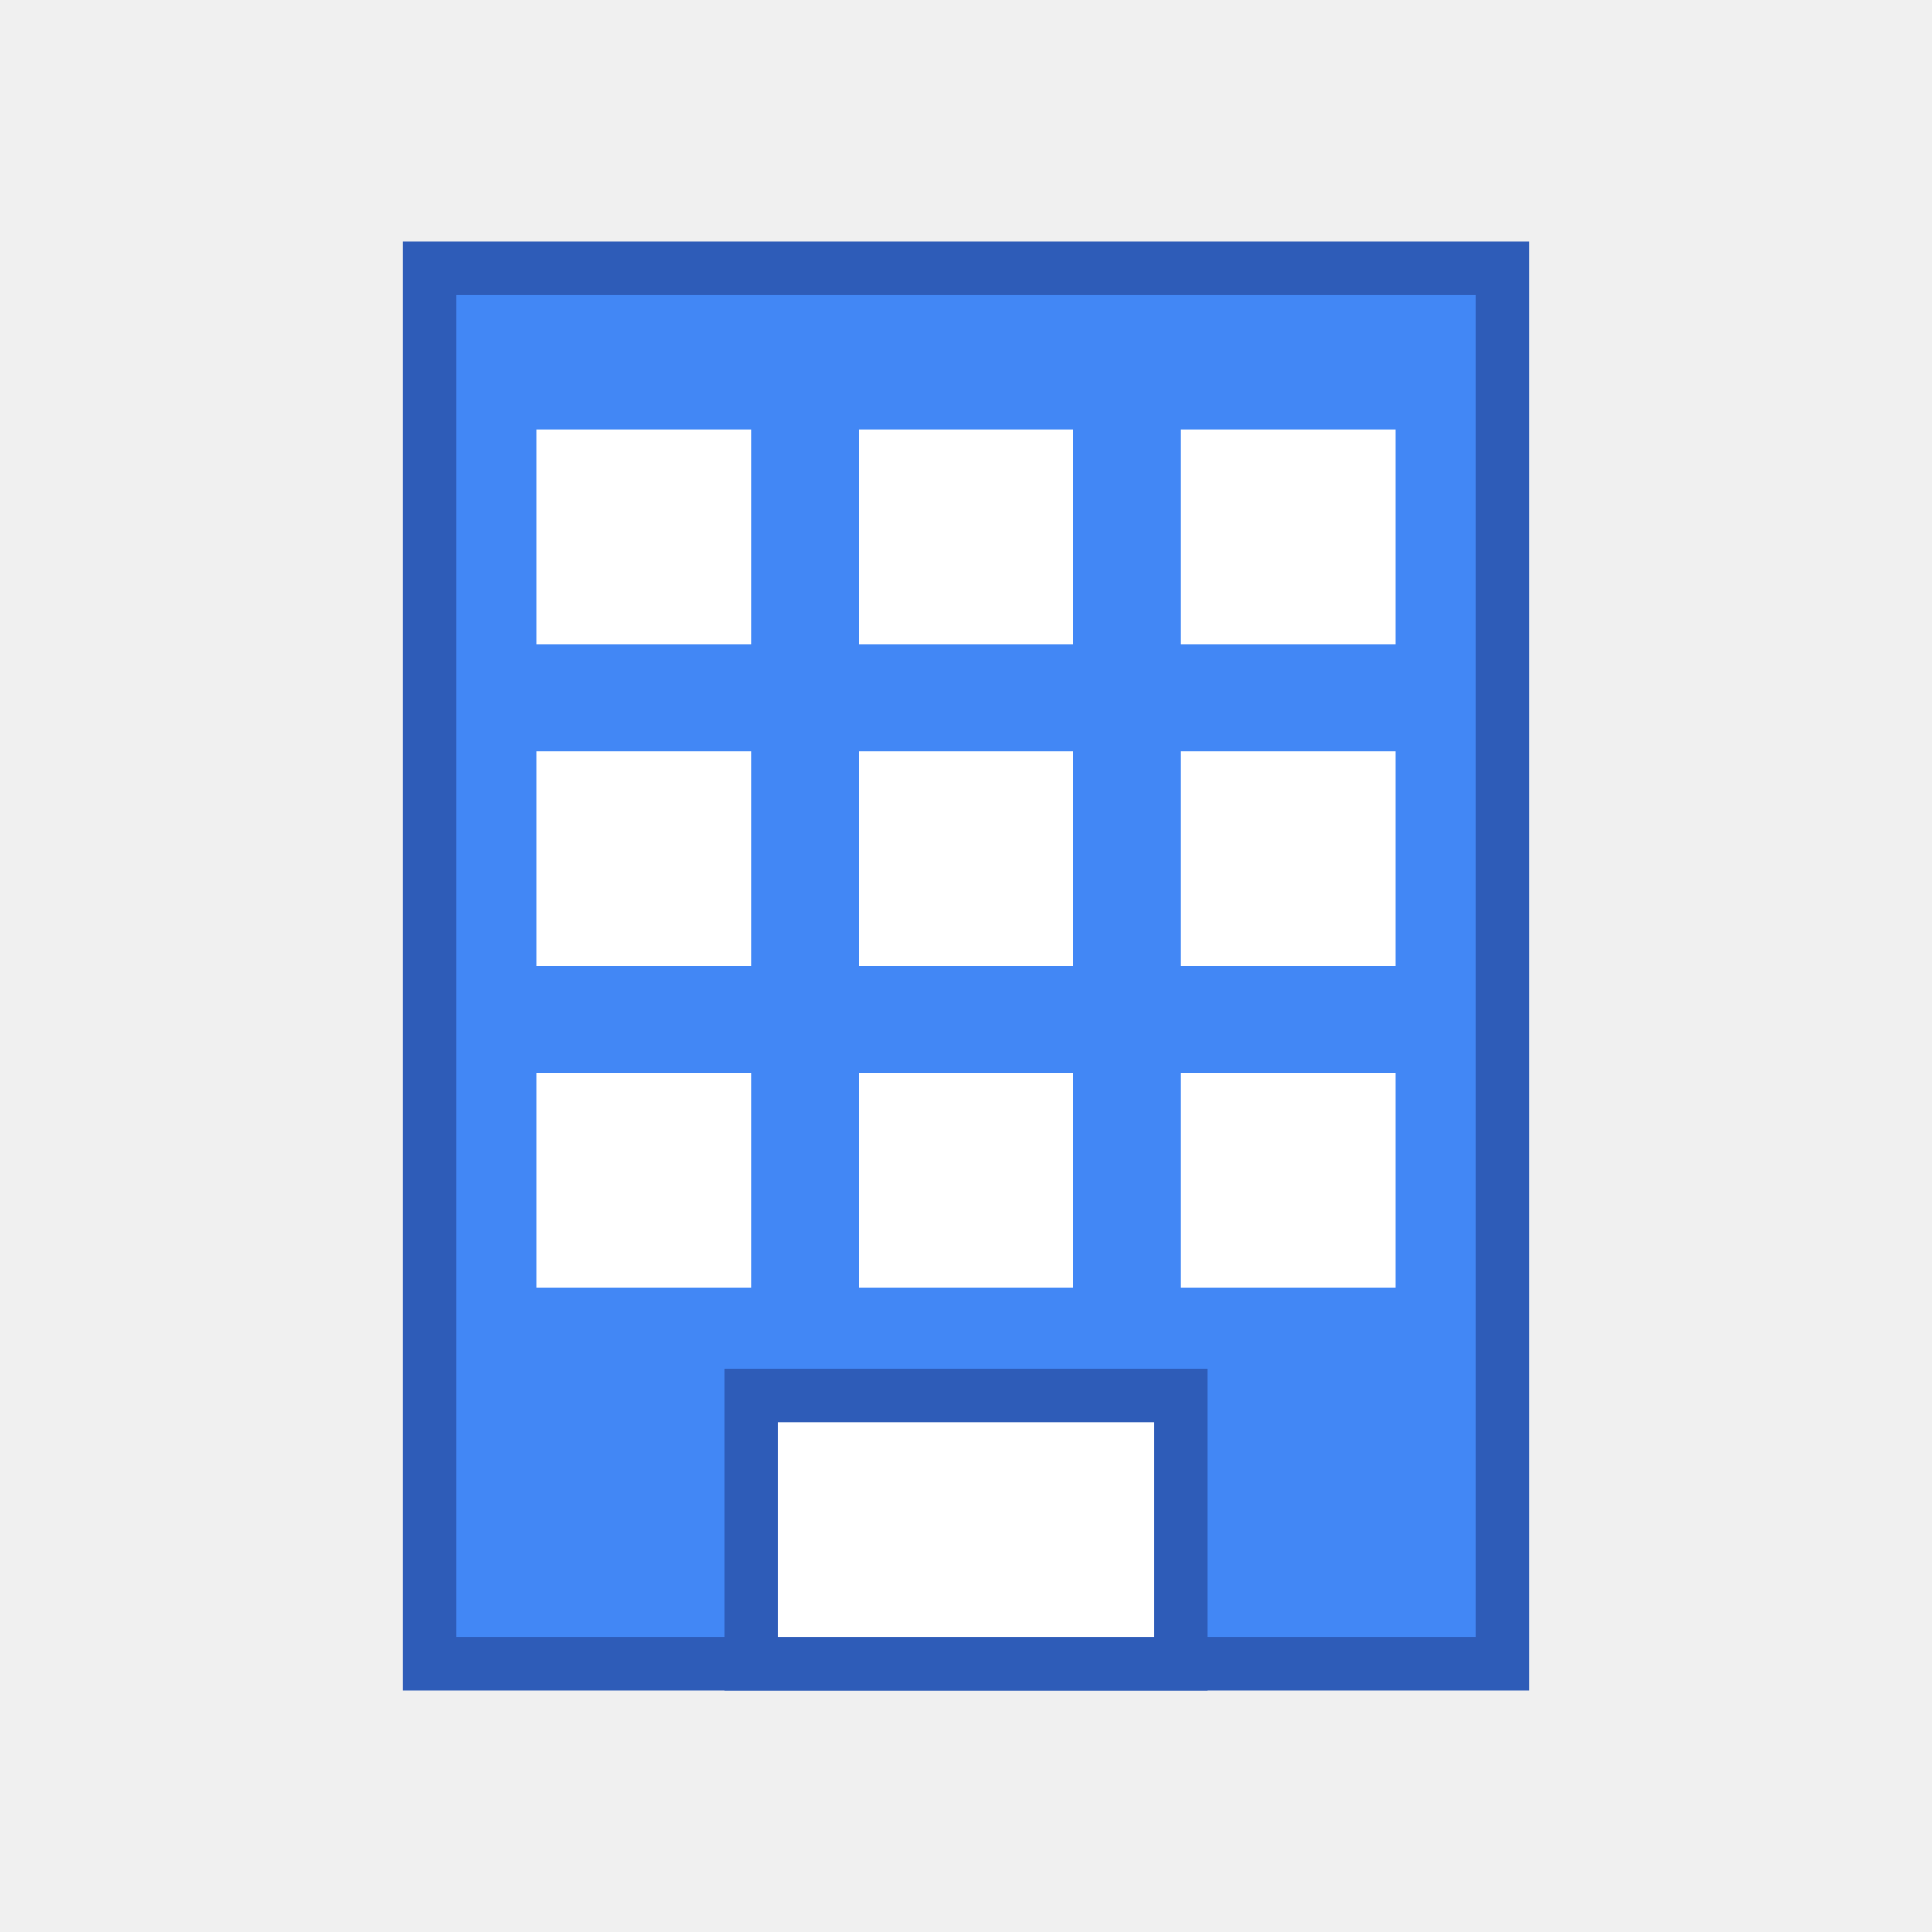
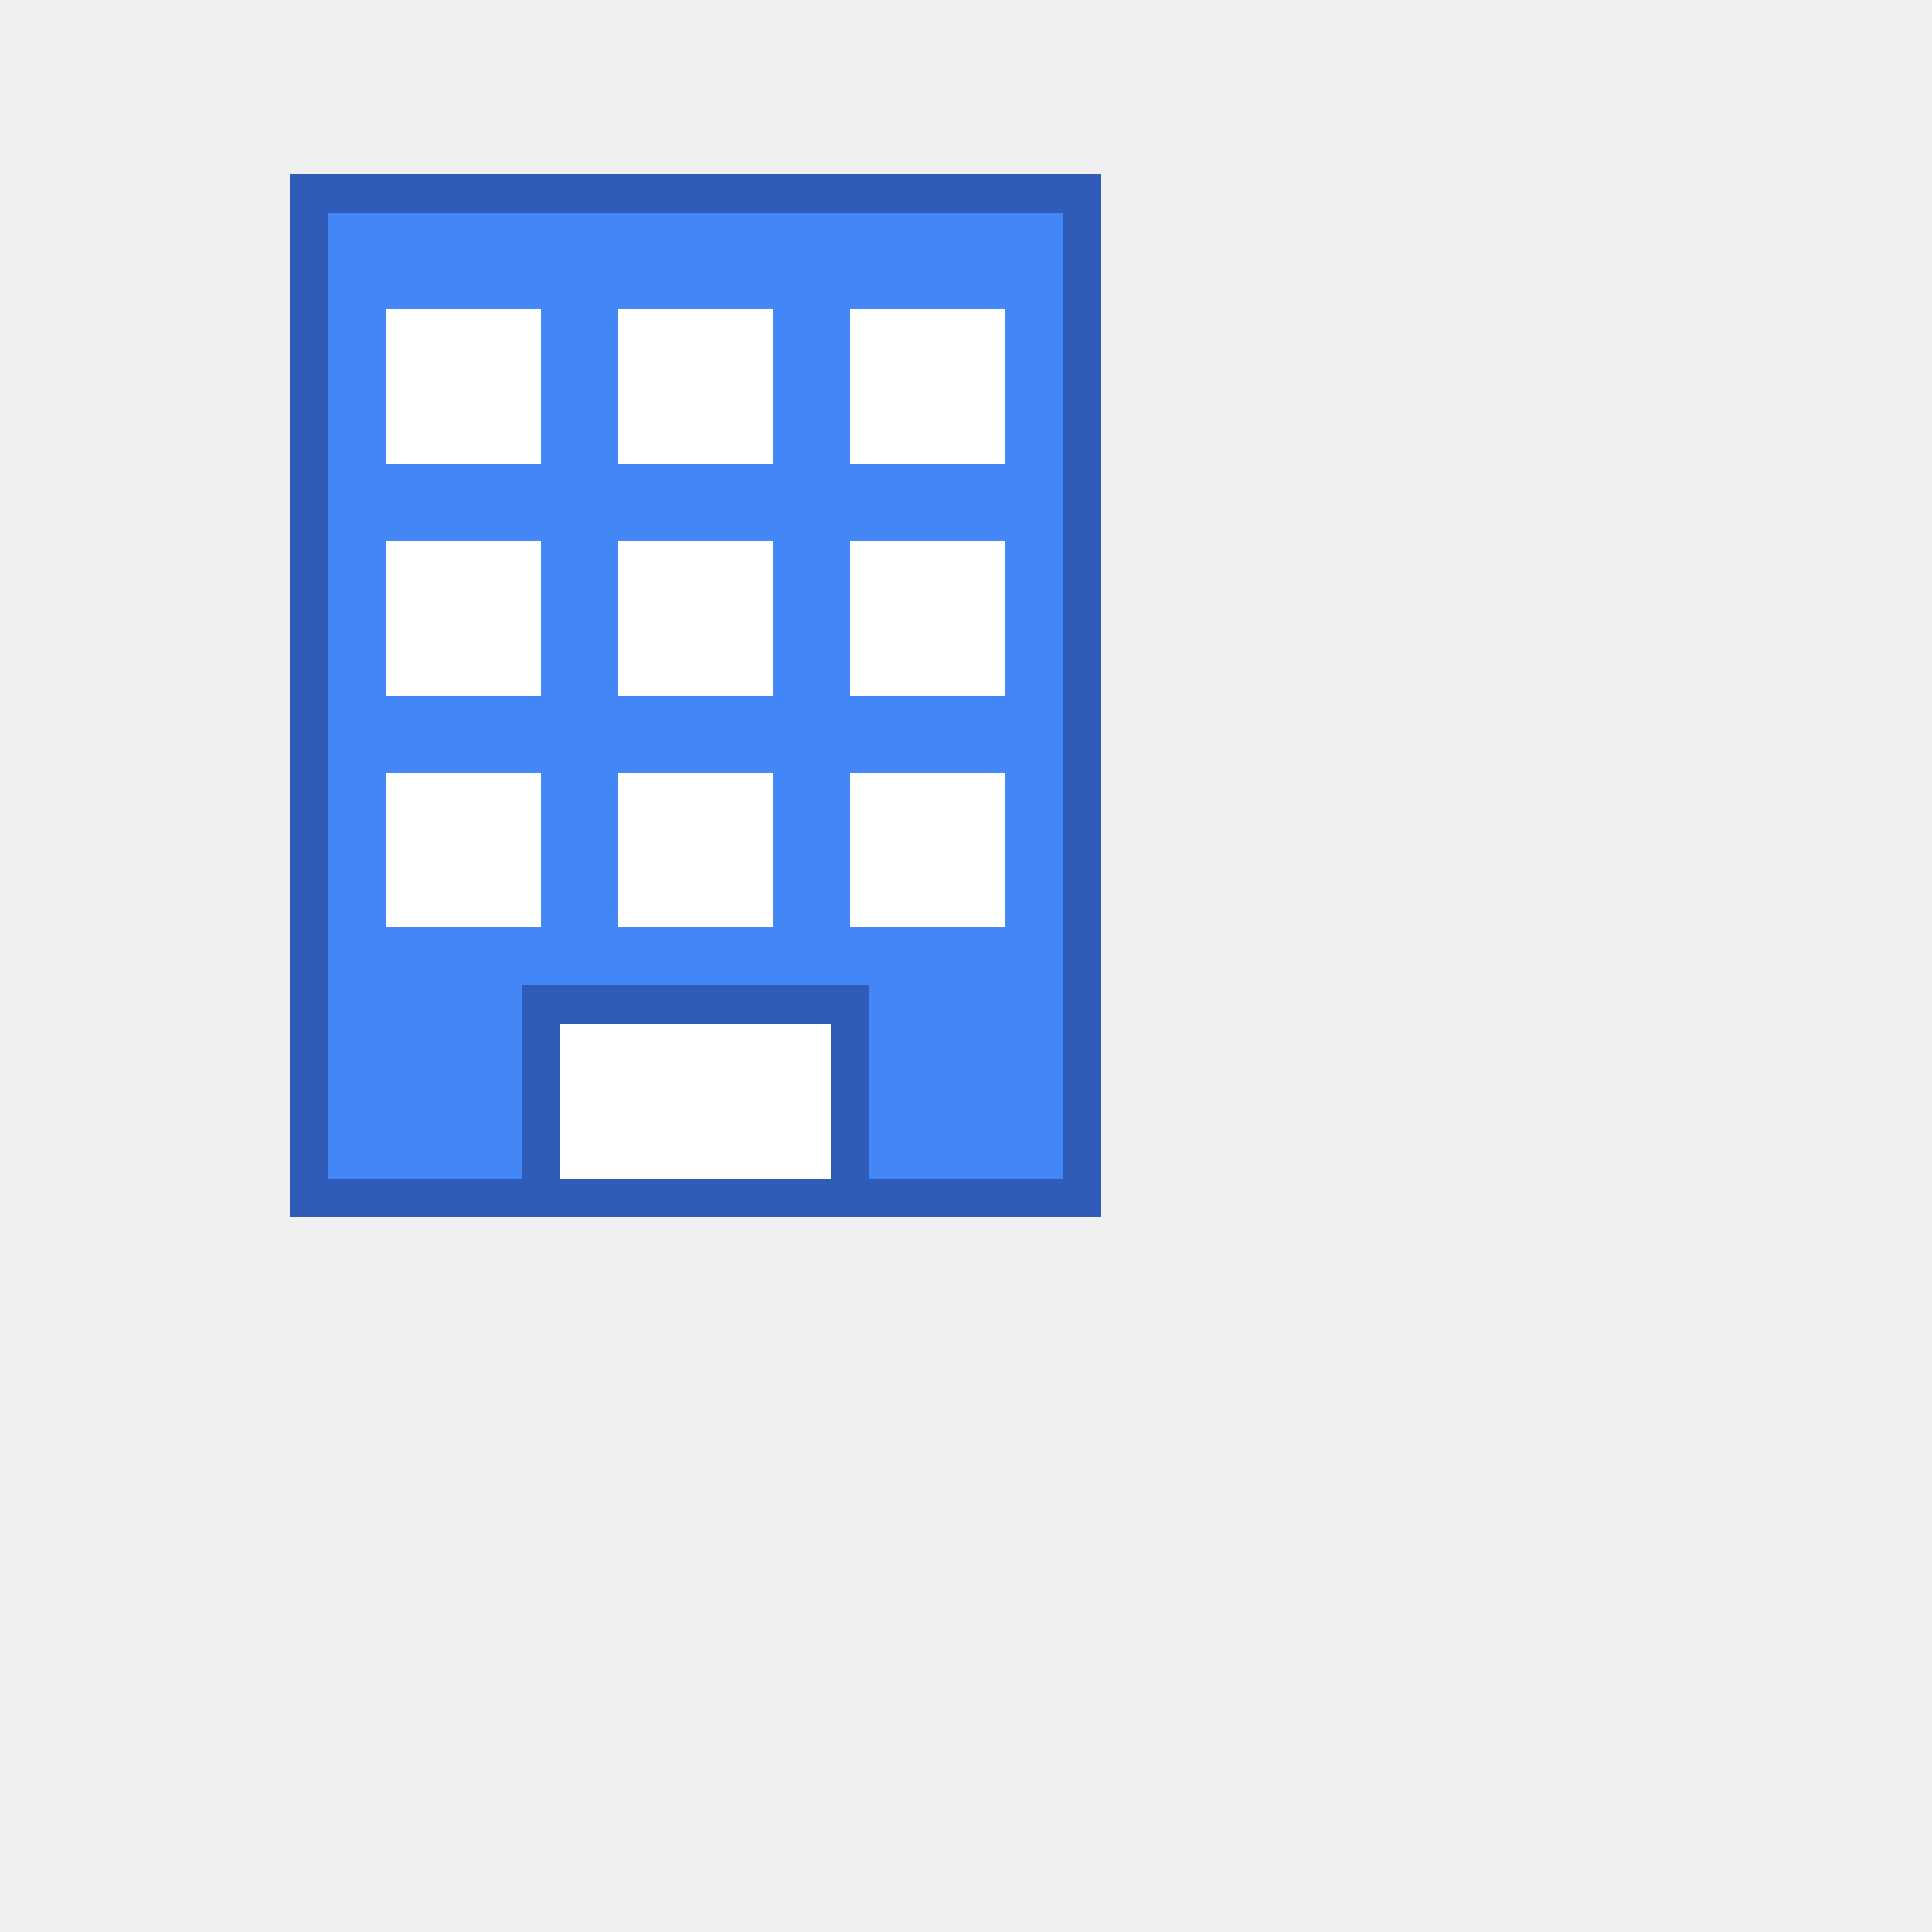
- <svg xmlns="http://www.w3.org/2000/svg" width="36" height="36" viewBox="0 0 36 36" fill="none">
+ <svg xmlns="http://www.w3.org/2000/svg" width="50" height="50" viewBox="0 0 50 50" fill="none">
  <rect x="8" y="5" width="20" height="26" fill="#4287f5" stroke="#2e5cb8" stroke-width="1" />
  <rect x="10" y="8" width="4" height="4" fill="#fff" />
  <rect x="16" y="8" width="4" height="4" fill="#fff" />
  <rect x="22" y="8" width="4" height="4" fill="#fff" />
  <rect x="10" y="14" width="4" height="4" fill="#fff" />
  <rect x="16" y="14" width="4" height="4" fill="#fff" />
  <rect x="22" y="14" width="4" height="4" fill="#fff" />
  <rect x="10" y="20" width="4" height="4" fill="#fff" />
  <rect x="16" y="20" width="4" height="4" fill="#fff" />
  <rect x="22" y="20" width="4" height="4" fill="#fff" />
  <rect x="14" y="26" width="8" height="5" fill="#fff" stroke="#2e5cb8" stroke-width="1" />
</svg>
